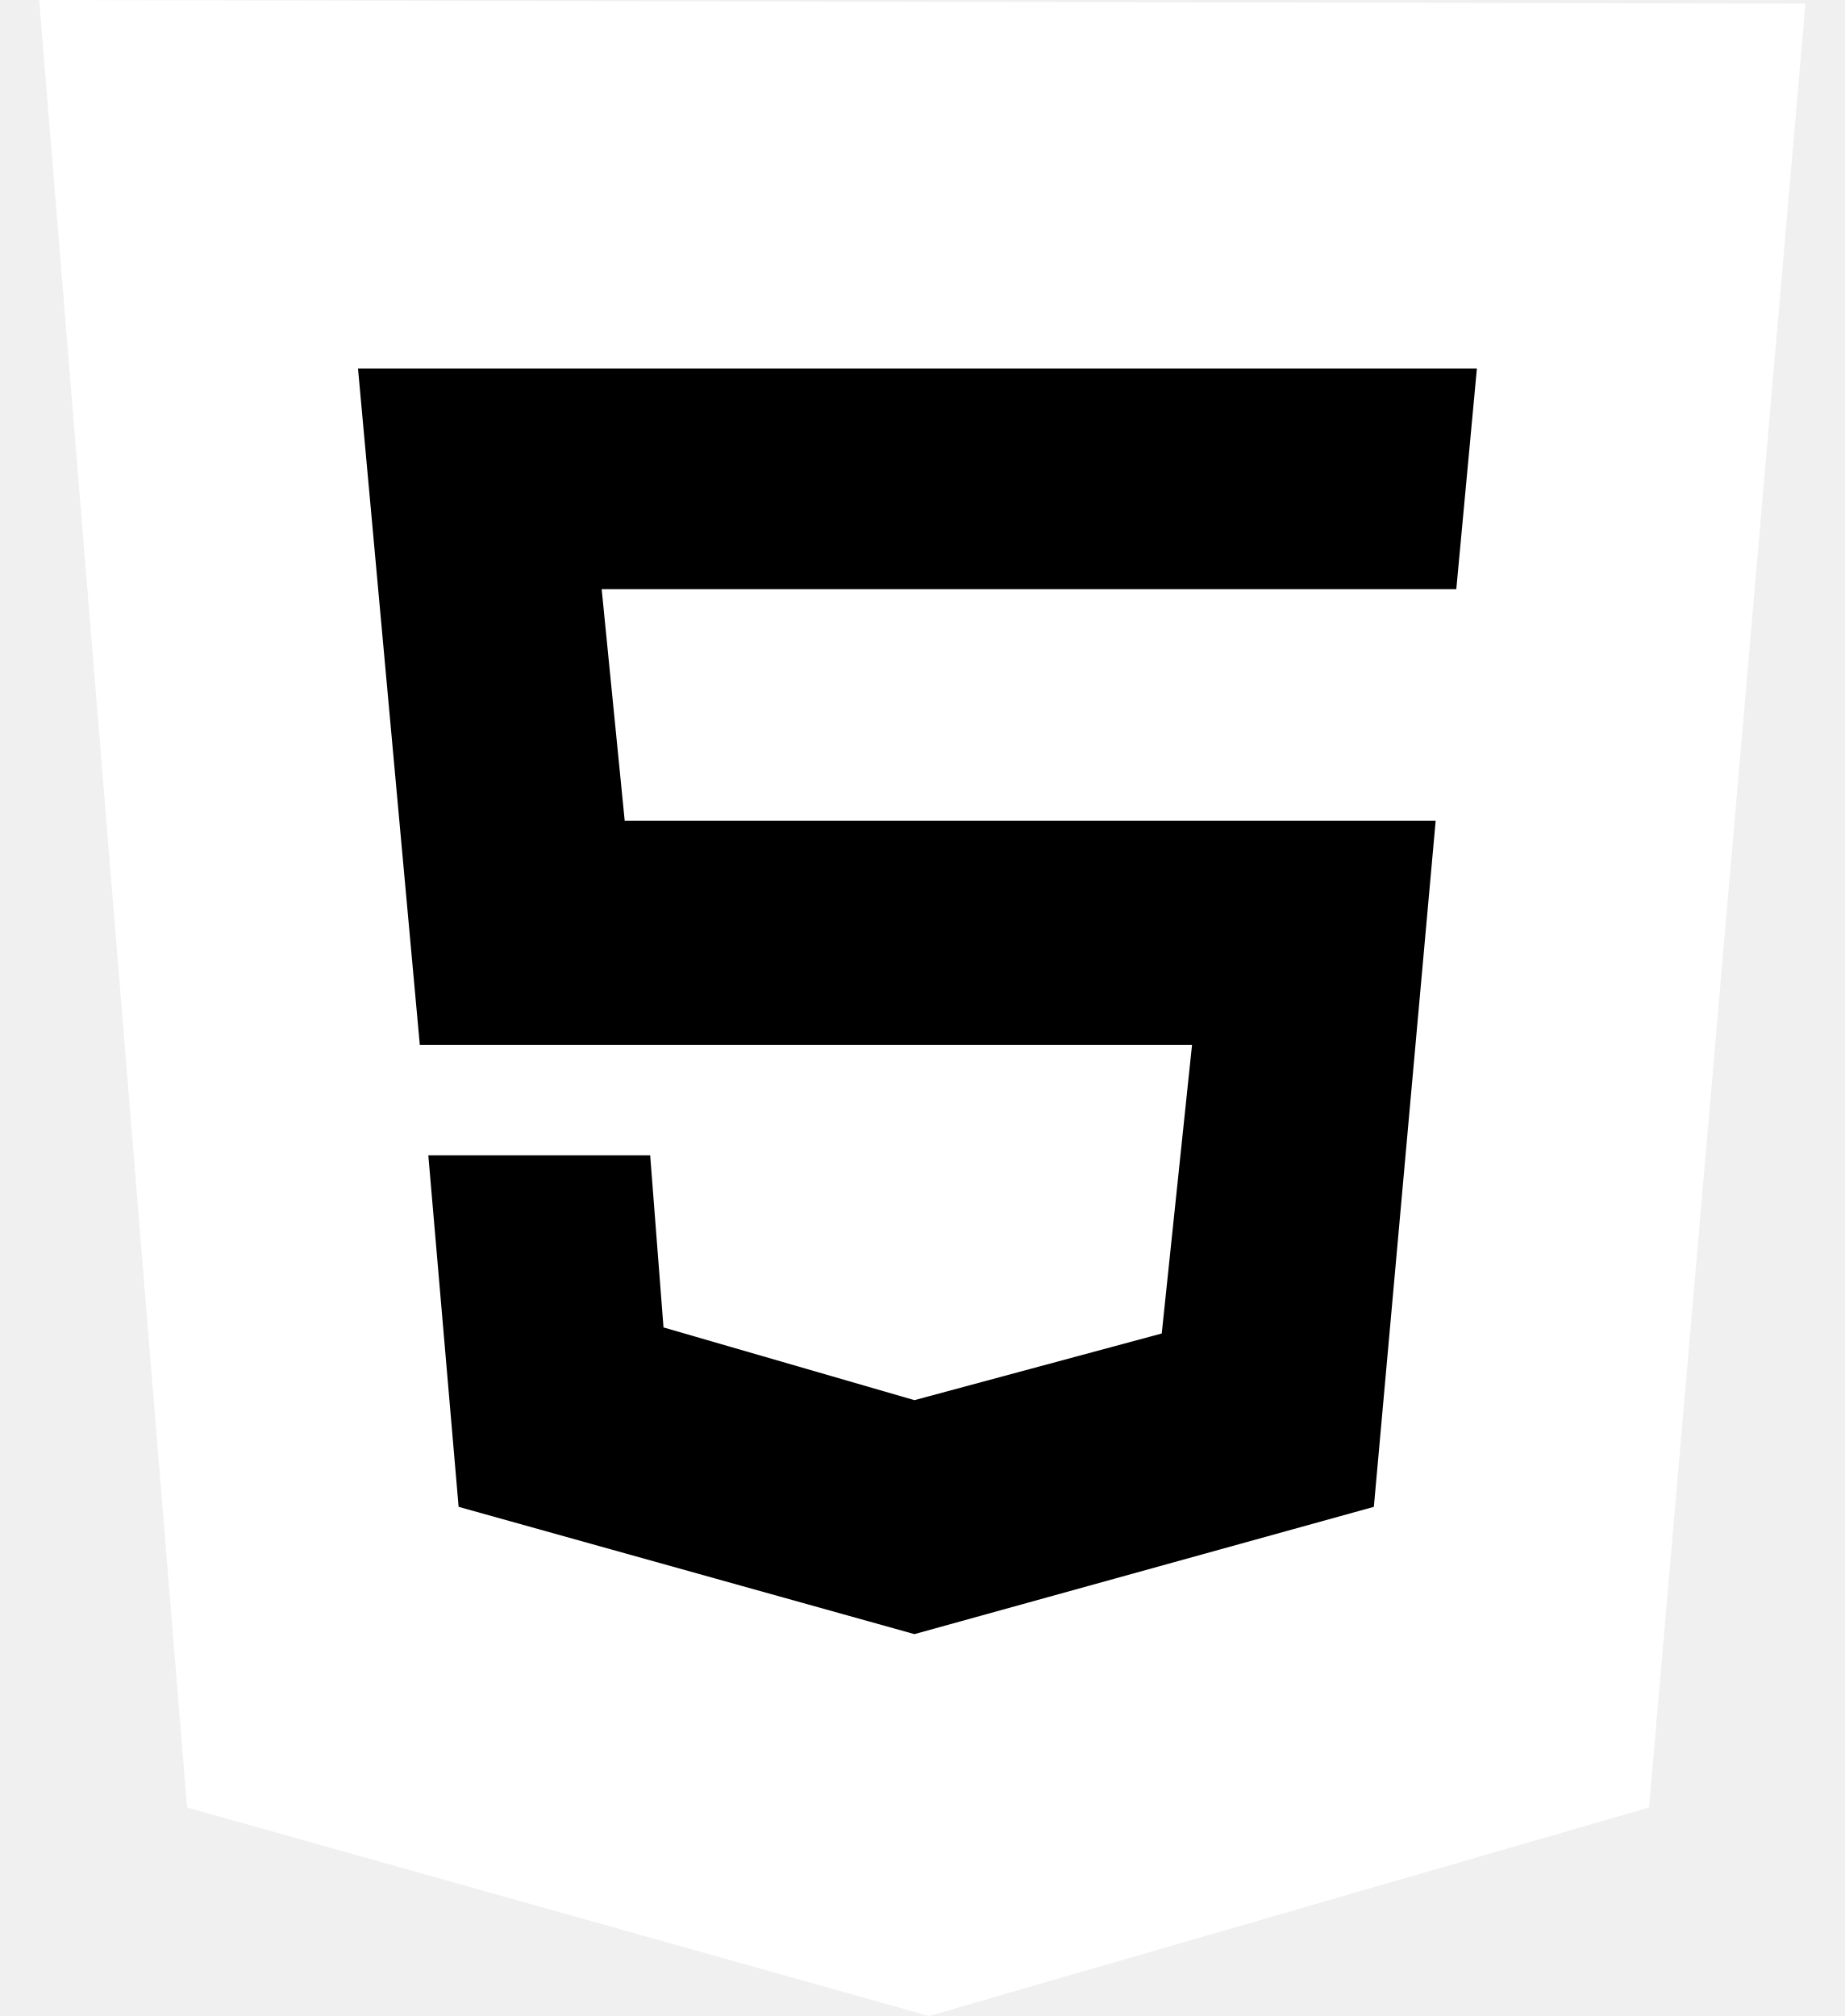
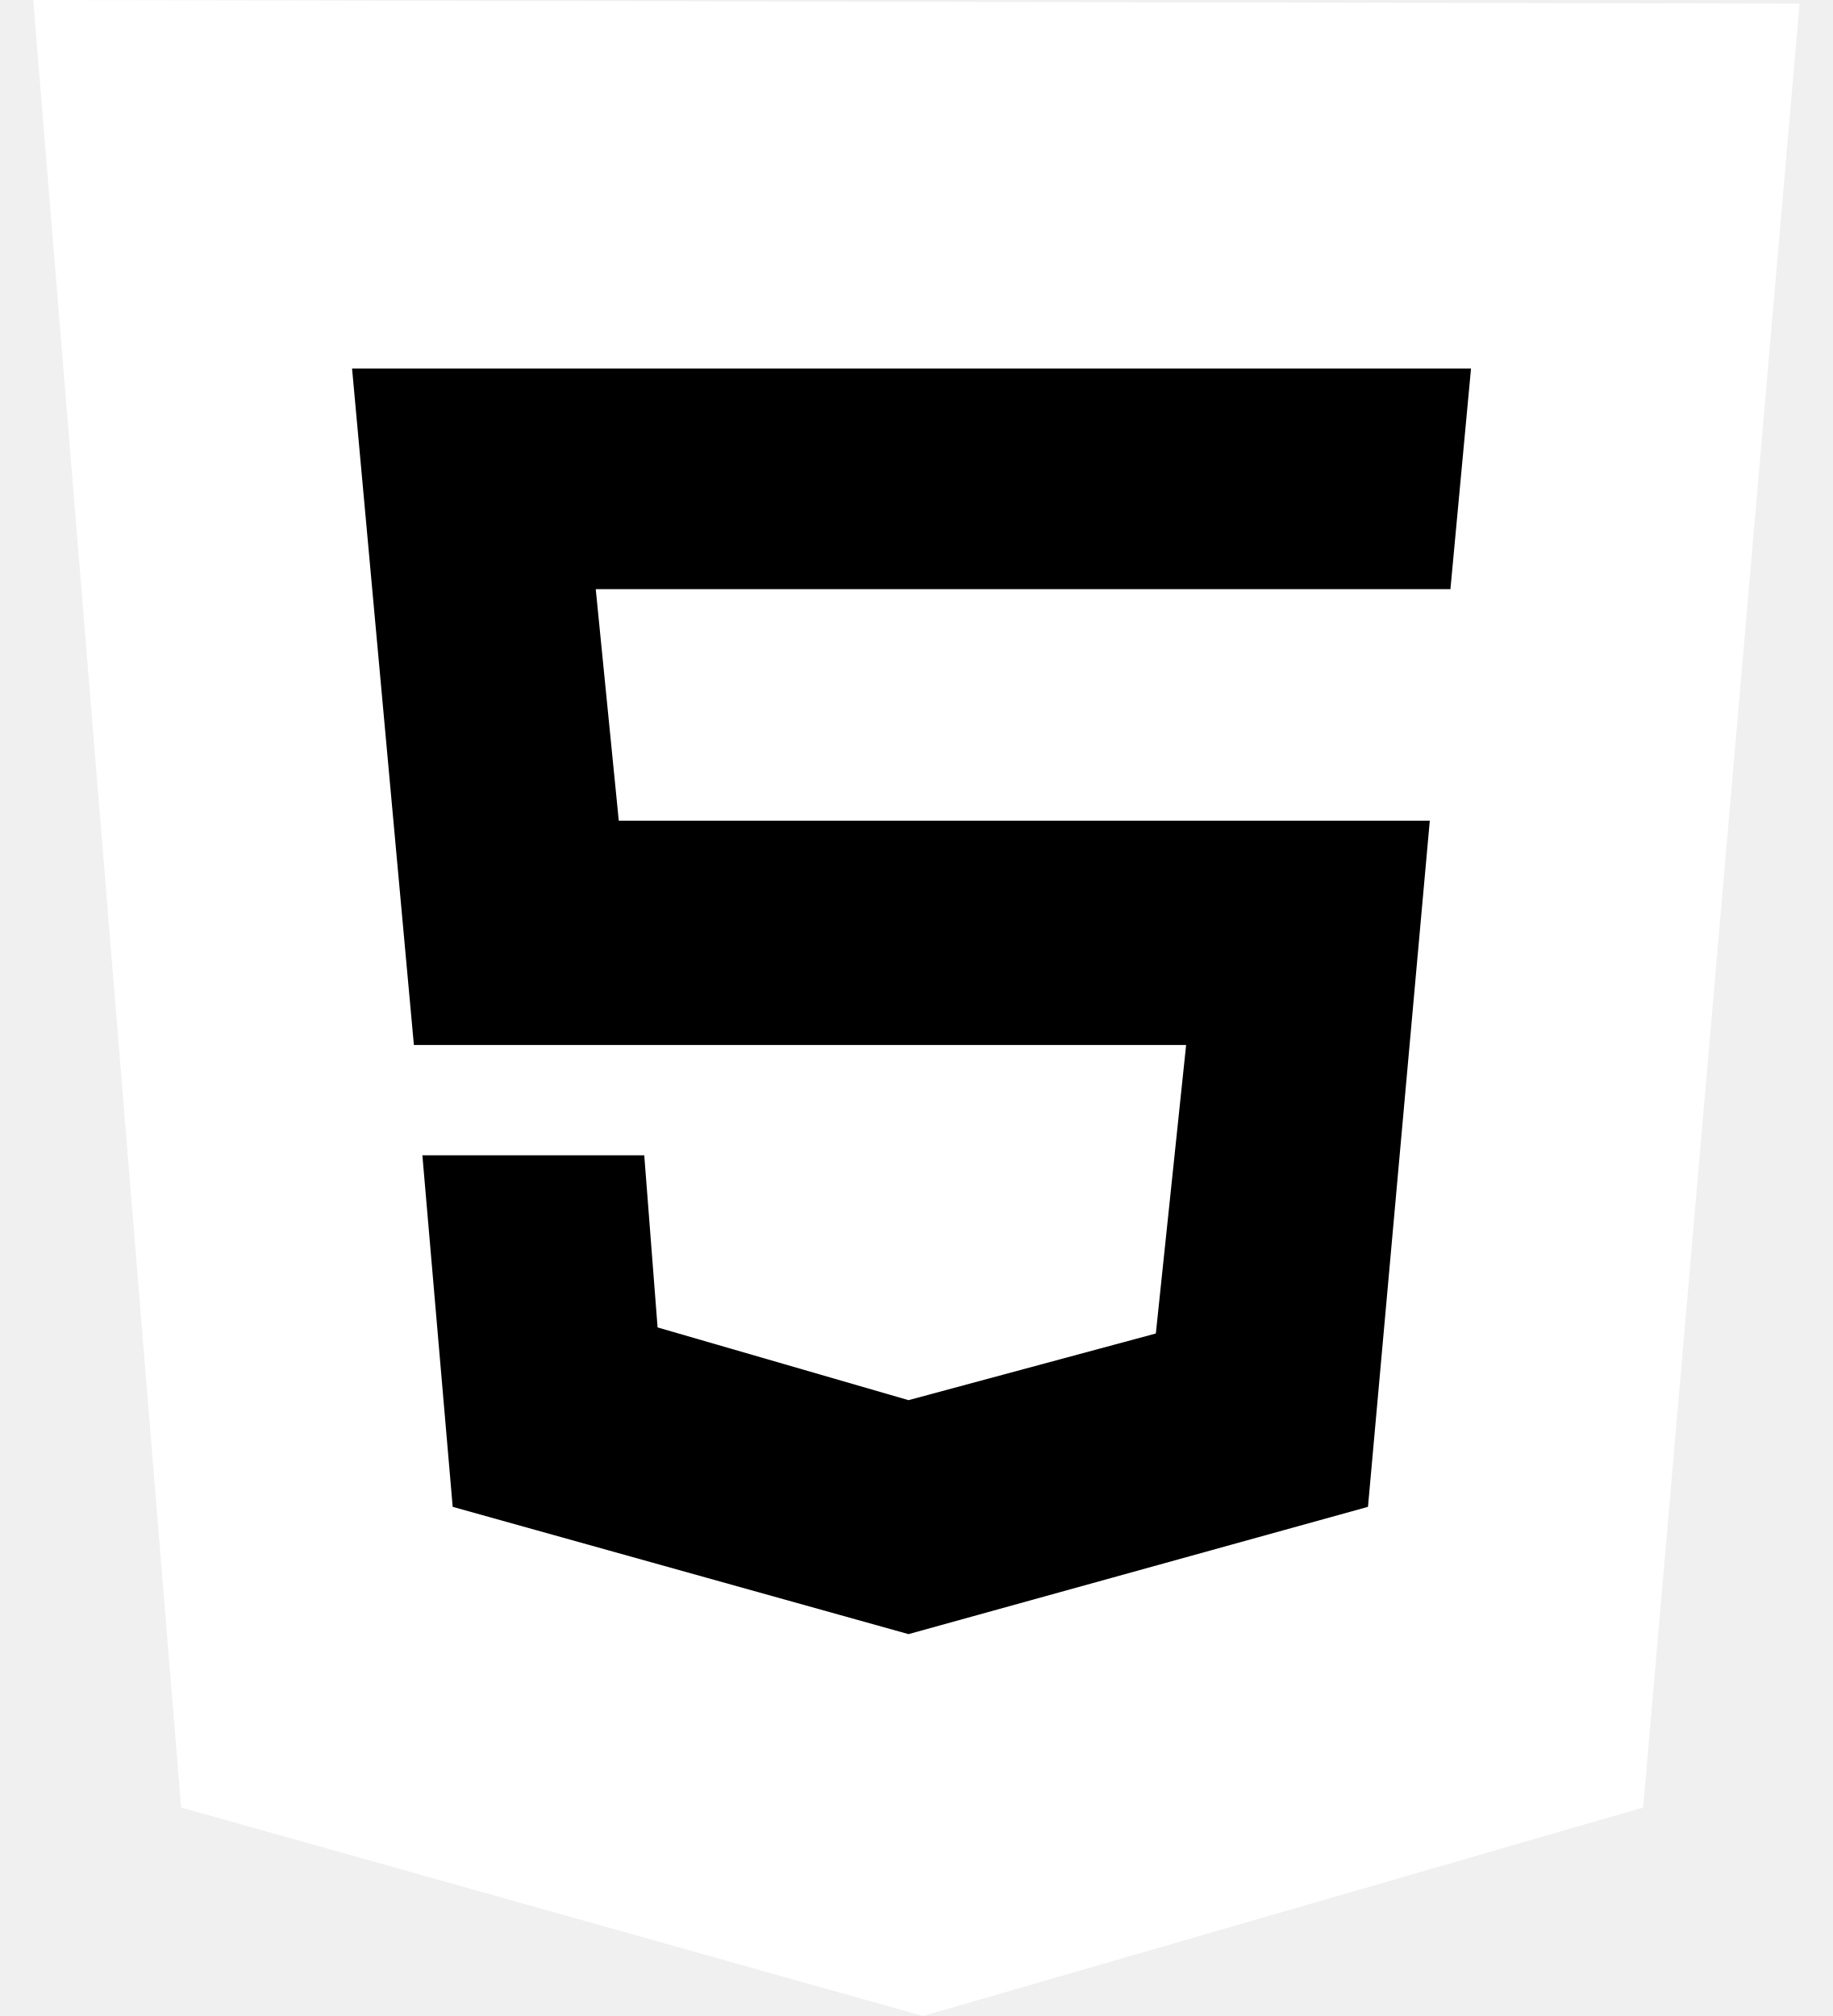
- <svg xmlns="http://www.w3.org/2000/svg" width="183" height="200" viewBox="0 0 124 141.532">
+ <svg xmlns="http://www.w3.org/2000/svg" width="100" height="110" viewBox="0 0 124 141.532">
  <path d="M10.383 126.894L0 0l124 .255-10.979 126.639-50.553 14.638z" fill="#fff" />
  <path d="M62.468 129.277V12.085l51.064.17-9.106 104.851z" fill="#fff" />
  <path d="M99.49 41.362l1.446-15.49H22.383l4.34 47.49h54.213L78.81 93.617l-17.362 4.68-17.617-5.106-.936-12.085H27.319l2.128 24.681 32 8.936 32.255-8.936 4.34-48.17H41.107L39.49 41.362z" fill="#000" />
</svg>
